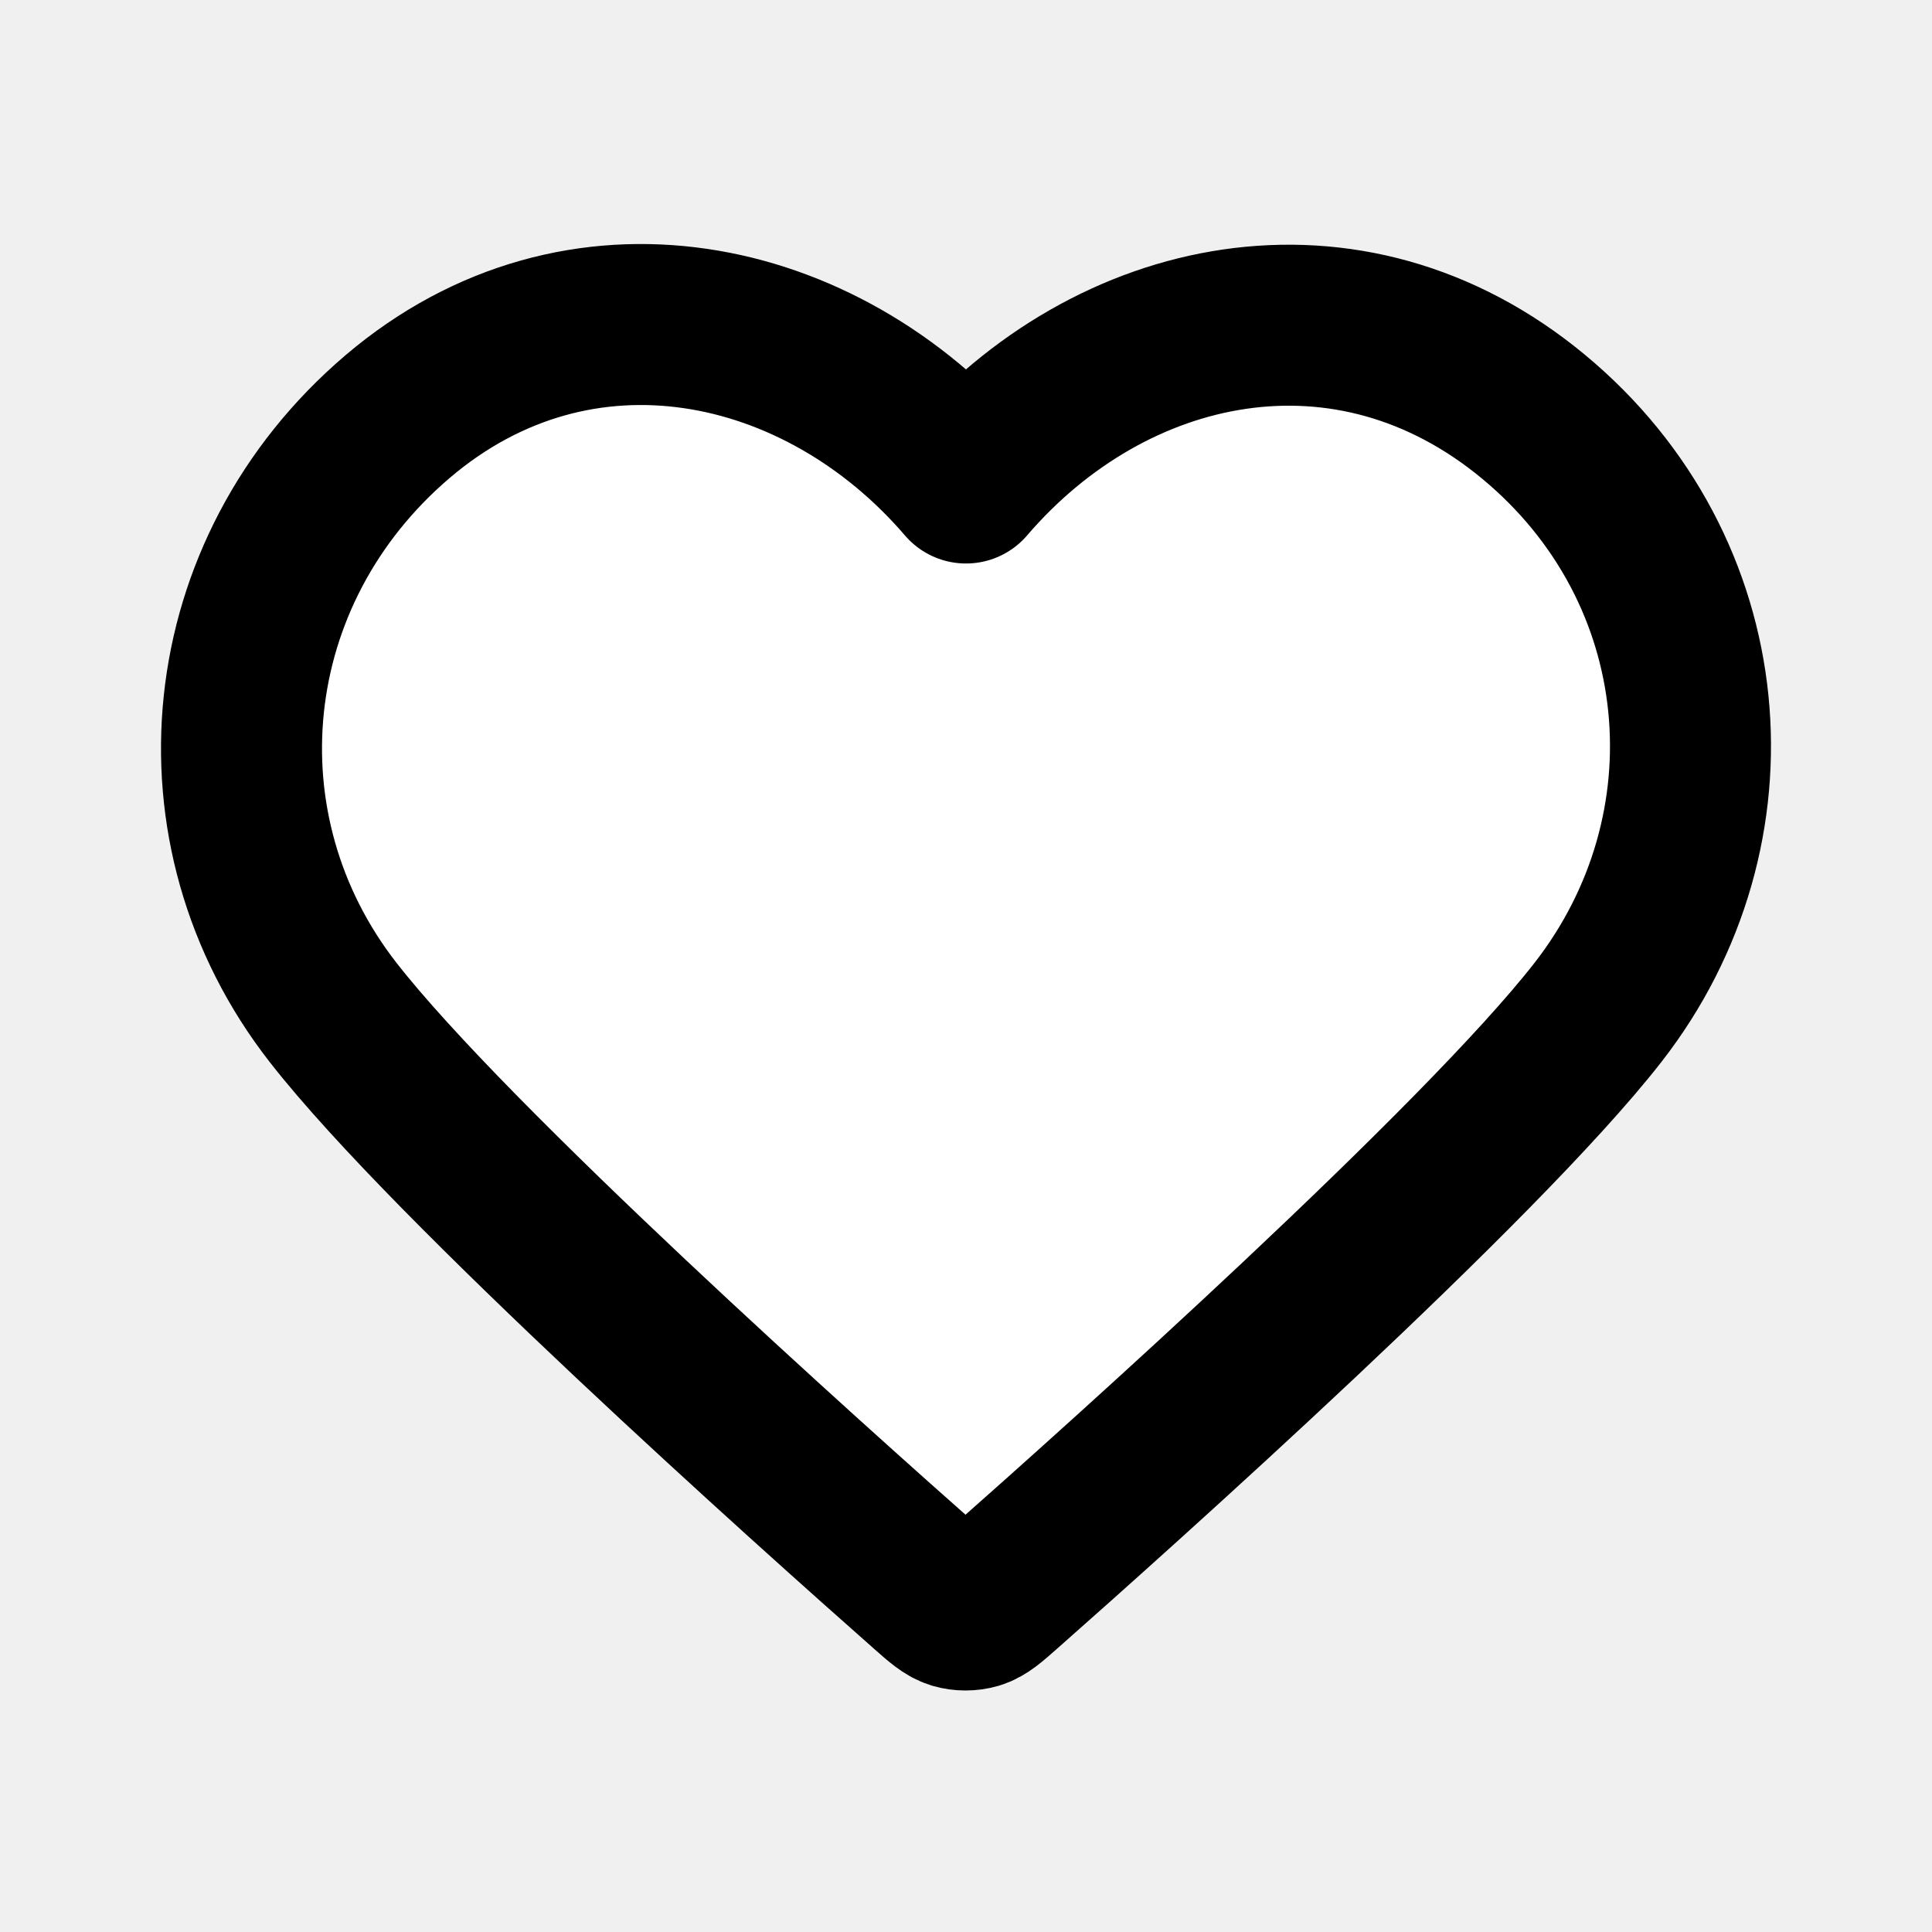
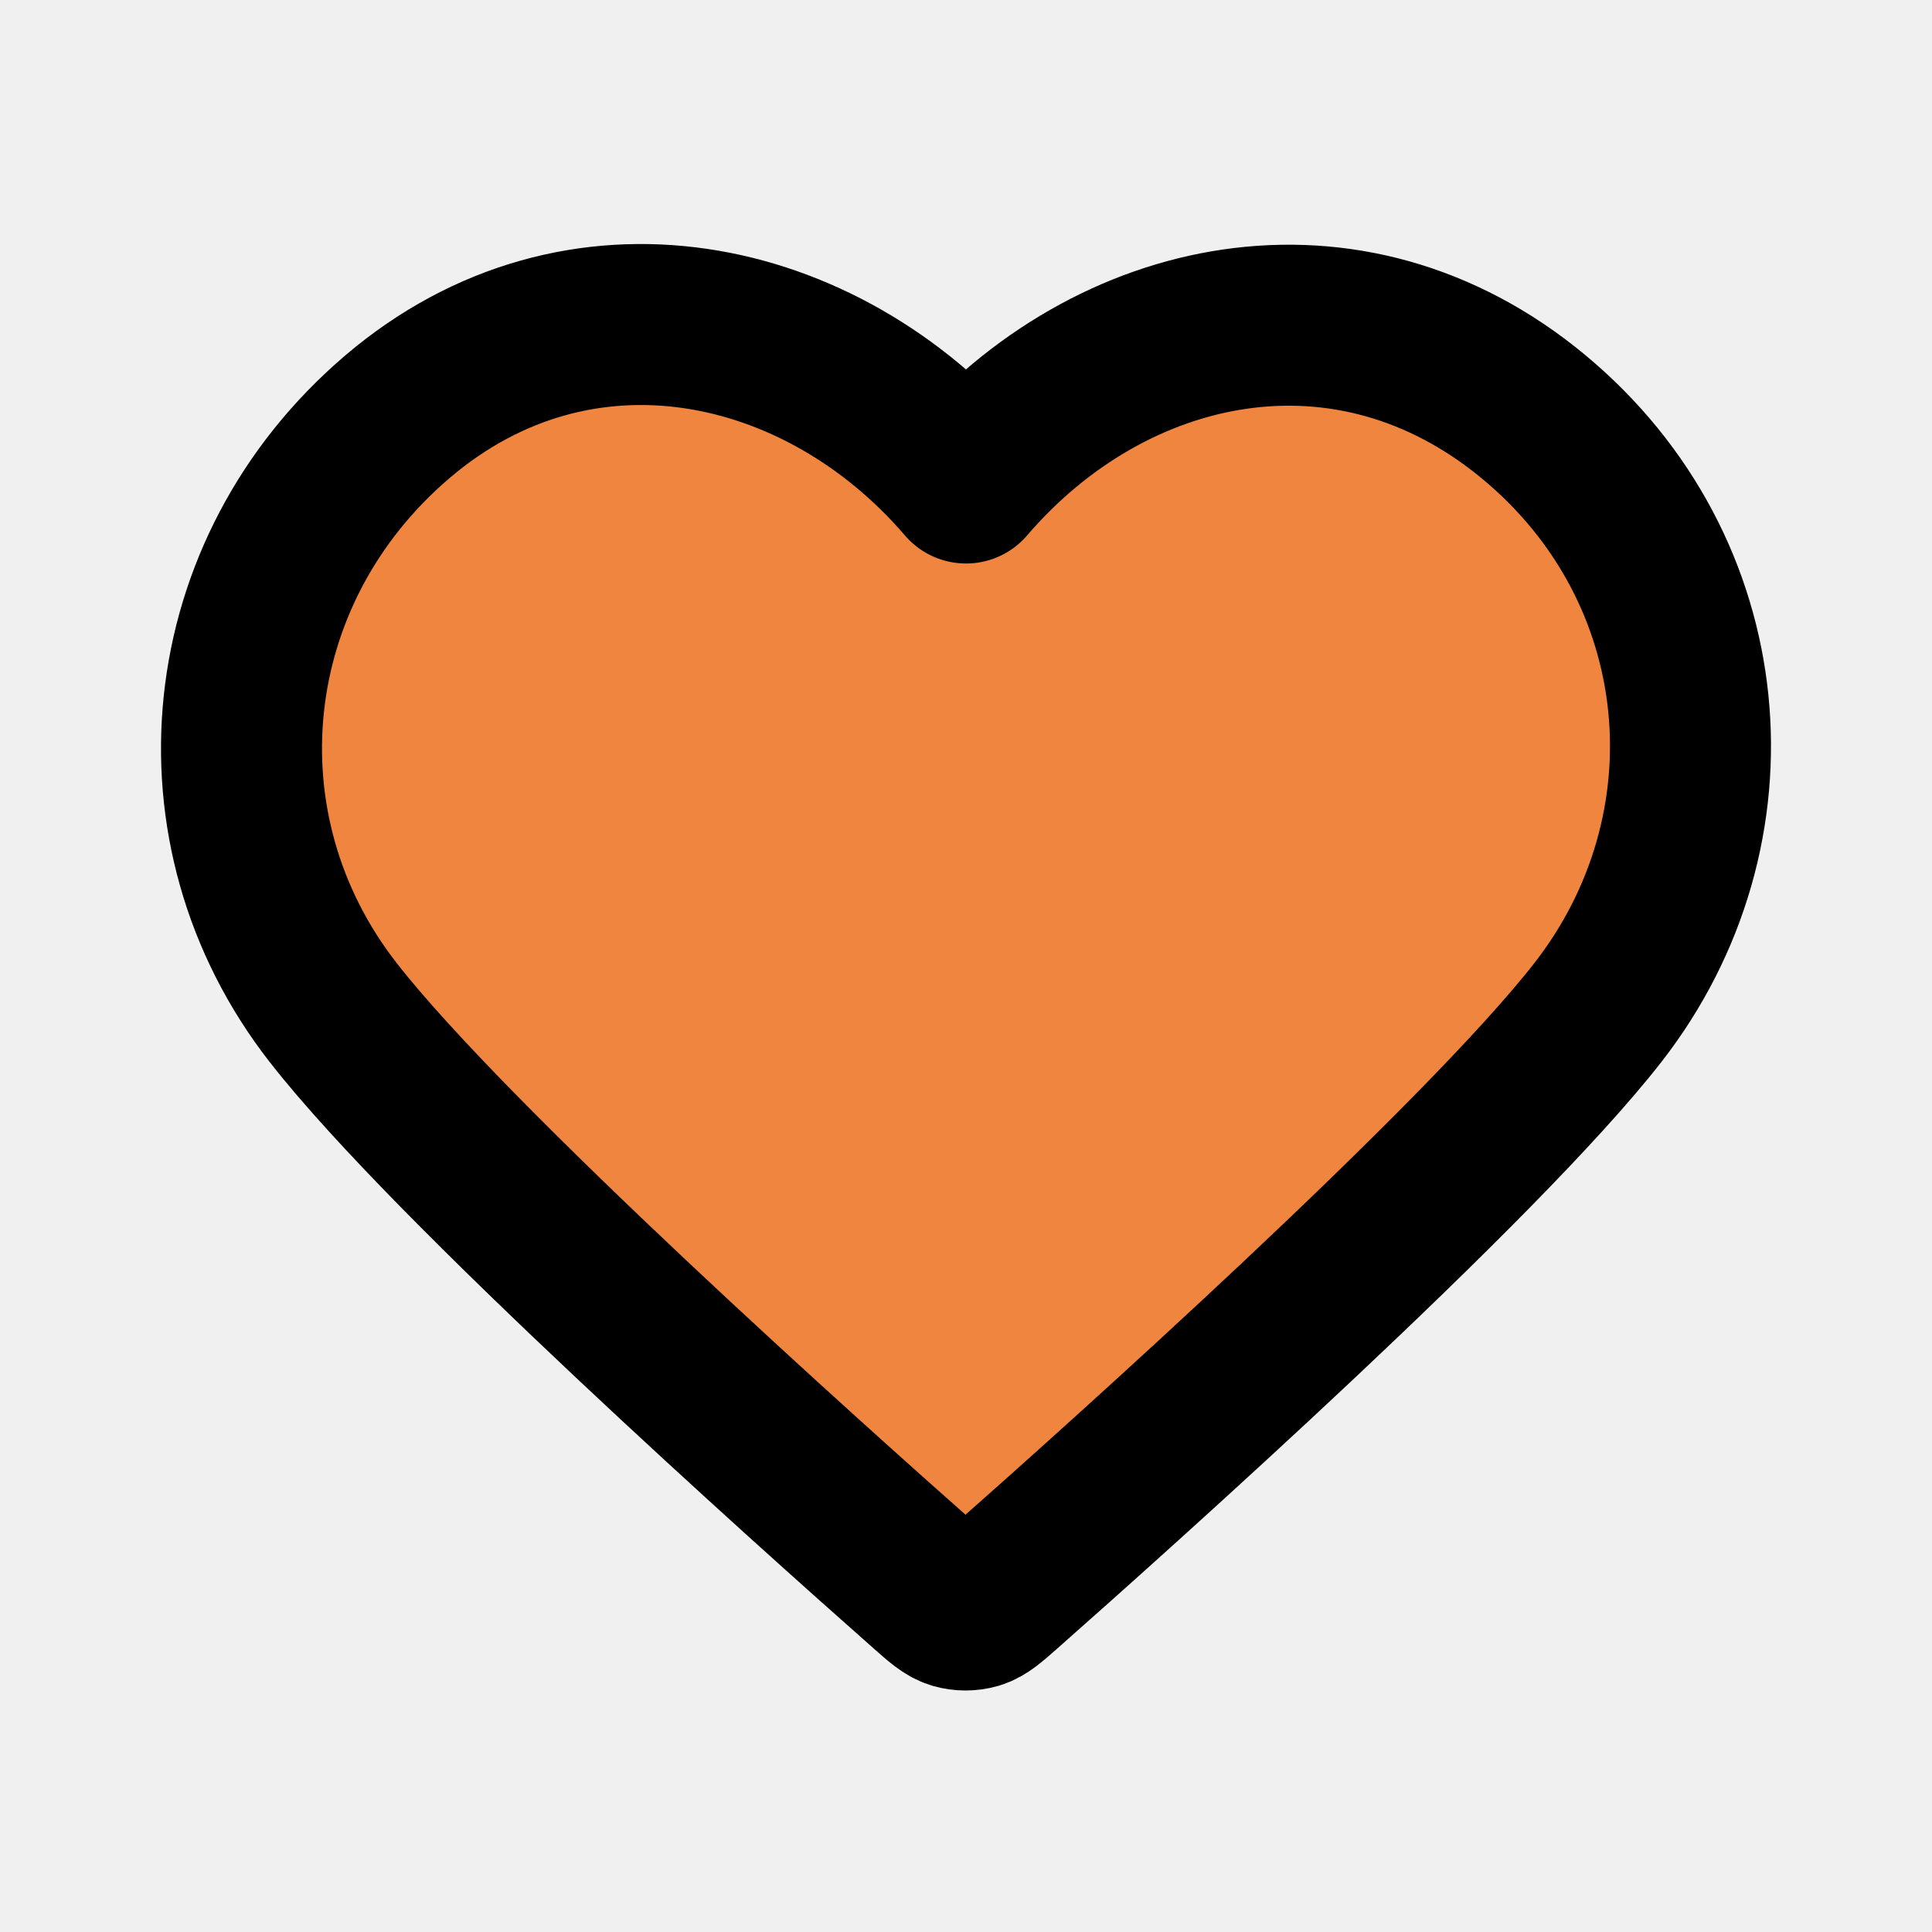
- <svg xmlns="http://www.w3.org/2000/svg" width="800px" height="800px" viewBox="0 0 24 24" fill="white">
+ <svg xmlns="http://www.w3.org/2000/svg" width="800px" height="800px" viewBox="0 0 24 24" fill="#f0853f">
  <path fill-rule="evenodd" clip-rule="evenodd" d="M12 6C10.201 3.903 7.194 3.255 4.939 5.175C2.685 7.096 2.367 10.306 4.138 12.577C5.61 14.465 10.065 18.448 11.525 19.737C11.688 19.881 11.77 19.953 11.865 19.982C11.948 20.006 12.039 20.006 12.123 19.982C12.218 19.953 12.299 19.881 12.463 19.737C13.923 18.448 18.378 14.465 19.85 12.577C21.62 10.306 21.342 7.075 19.048 5.175C16.755 3.275 13.799 3.903 12 6Z" stroke="#000000" stroke-width="2" stroke-linecap="round" stroke-linejoin="round" />
</svg>
